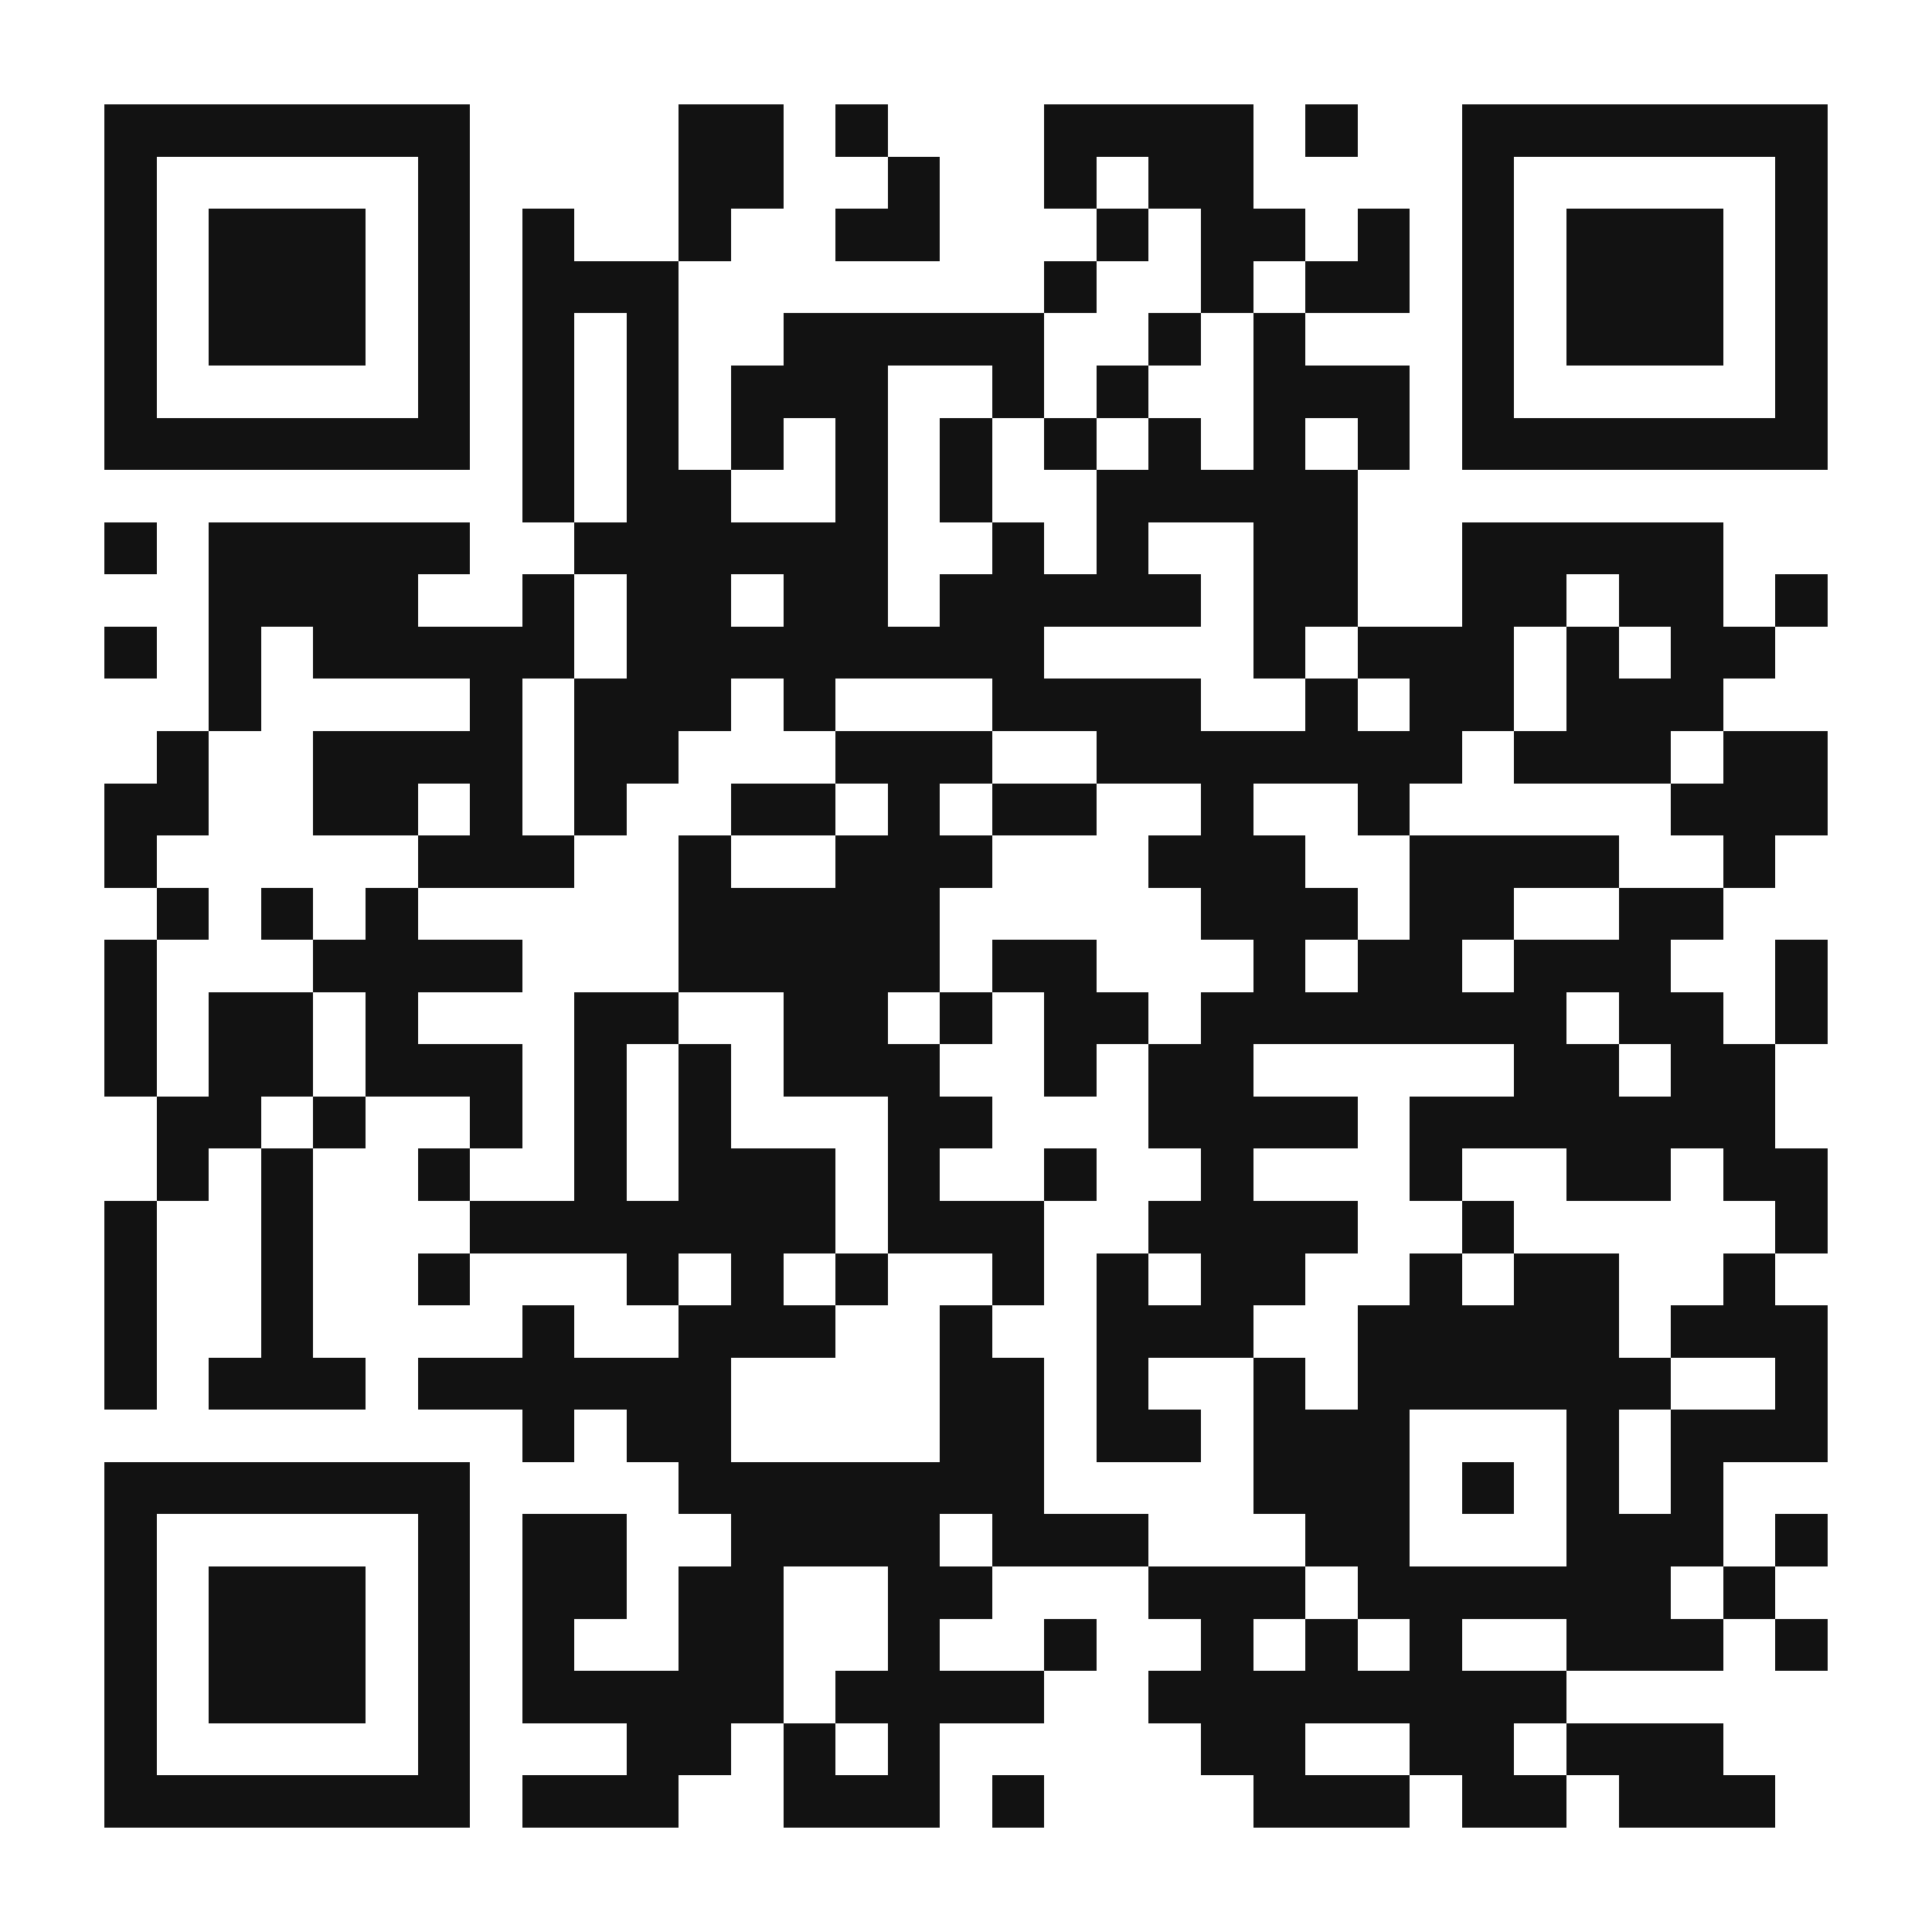
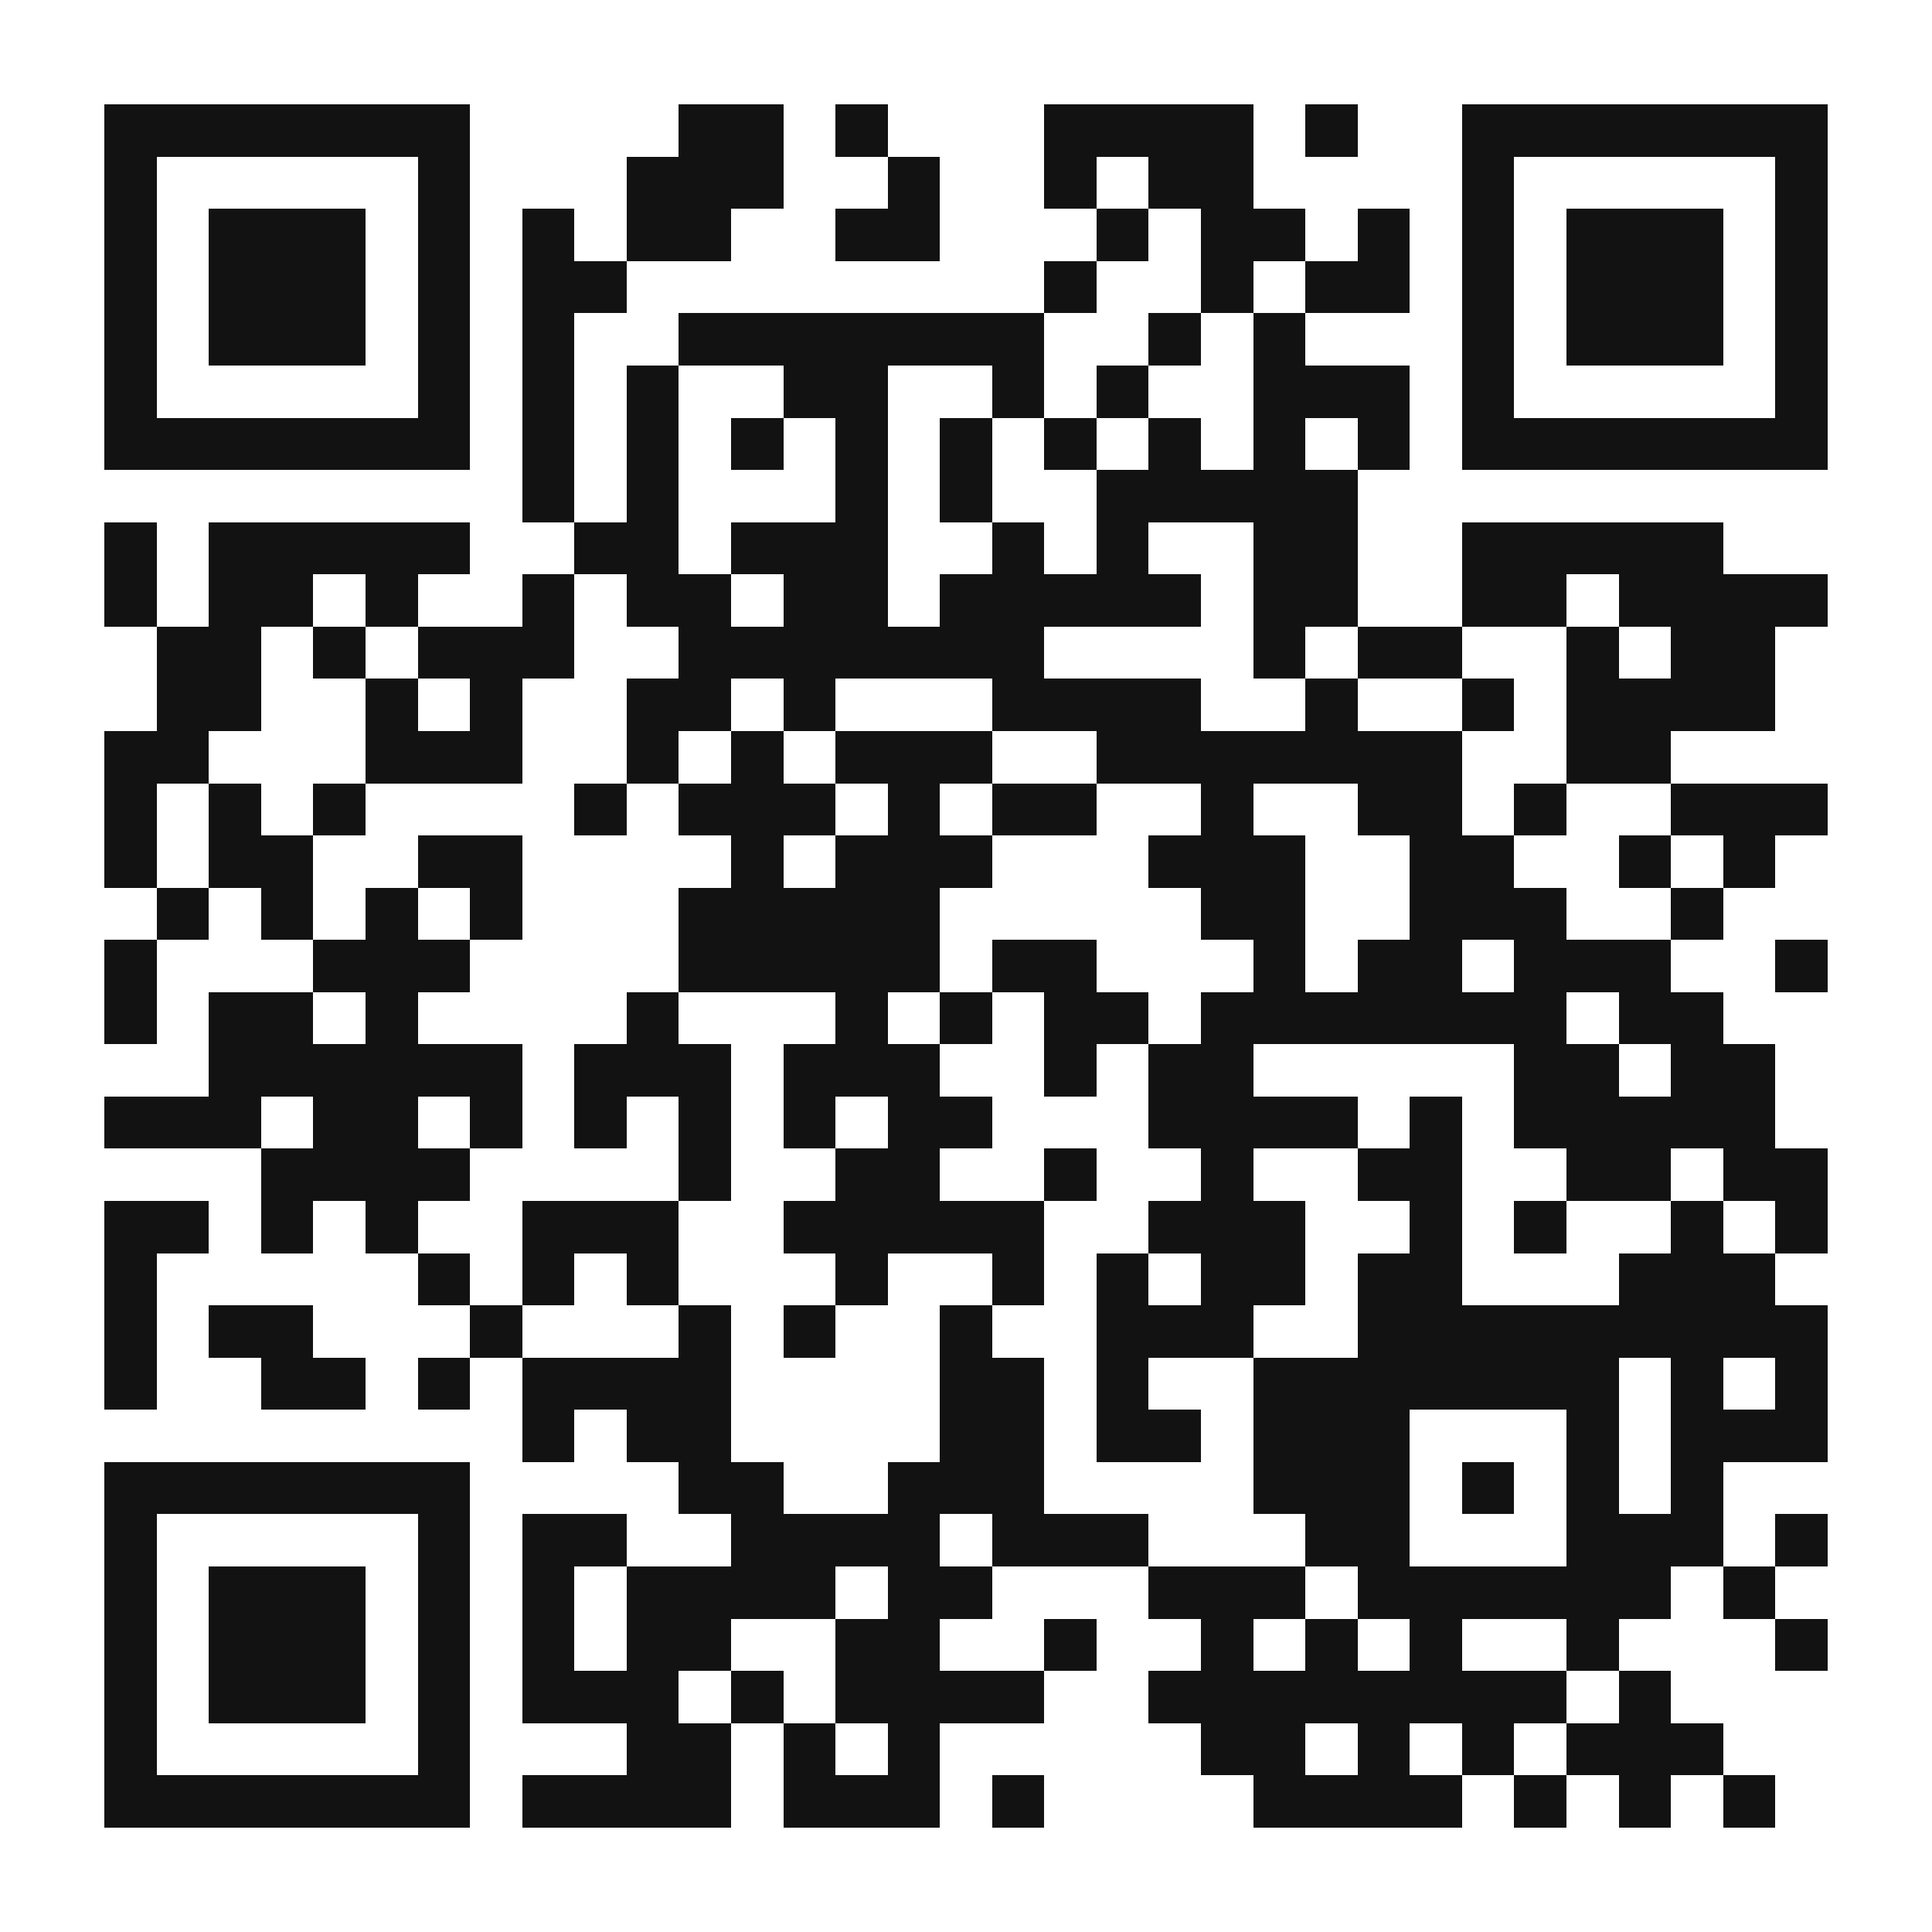
<svg xmlns="http://www.w3.org/2000/svg" viewBox="0 0 37 37" shape-rendering="crispEdges">
  <rect width="37" height="37" fill="#FFFFFF" />
-   <path d="M2 2h1v1h-1zM3 2h1v1h-1zM4 2h1v1h-1zM5 2h1v1h-1zM6 2h1v1h-1zM7 2h1v1h-1zM8 2h1v1h-1zM13 2h1v1h-1zM14 2h1v1h-1zM16 2h1v1h-1zM20 2h1v1h-1zM21 2h1v1h-1zM22 2h1v1h-1zM23 2h1v1h-1zM25 2h1v1h-1zM28 2h1v1h-1zM29 2h1v1h-1zM30 2h1v1h-1zM31 2h1v1h-1zM32 2h1v1h-1zM33 2h1v1h-1zM34 2h1v1h-1zM2 3h1v1h-1zM8 3h1v1h-1zM13 3h1v1h-1zM14 3h1v1h-1zM17 3h1v1h-1zM20 3h1v1h-1zM22 3h1v1h-1zM23 3h1v1h-1zM28 3h1v1h-1zM34 3h1v1h-1zM2 4h1v1h-1zM4 4h1v1h-1zM5 4h1v1h-1zM6 4h1v1h-1zM8 4h1v1h-1zM10 4h1v1h-1zM13 4h1v1h-1zM16 4h1v1h-1zM17 4h1v1h-1zM21 4h1v1h-1zM23 4h1v1h-1zM24 4h1v1h-1zM26 4h1v1h-1zM28 4h1v1h-1zM30 4h1v1h-1zM31 4h1v1h-1zM32 4h1v1h-1zM34 4h1v1h-1zM2 5h1v1h-1zM4 5h1v1h-1zM5 5h1v1h-1zM6 5h1v1h-1zM8 5h1v1h-1zM10 5h1v1h-1zM11 5h1v1h-1zM12 5h1v1h-1zM20 5h1v1h-1zM23 5h1v1h-1zM25 5h1v1h-1zM26 5h1v1h-1zM28 5h1v1h-1zM30 5h1v1h-1zM31 5h1v1h-1zM32 5h1v1h-1zM34 5h1v1h-1zM2 6h1v1h-1zM4 6h1v1h-1zM5 6h1v1h-1zM6 6h1v1h-1zM8 6h1v1h-1zM10 6h1v1h-1zM12 6h1v1h-1zM15 6h1v1h-1zM16 6h1v1h-1zM17 6h1v1h-1zM18 6h1v1h-1zM19 6h1v1h-1zM22 6h1v1h-1zM24 6h1v1h-1zM28 6h1v1h-1zM30 6h1v1h-1zM31 6h1v1h-1zM32 6h1v1h-1zM34 6h1v1h-1zM2 7h1v1h-1zM8 7h1v1h-1zM10 7h1v1h-1zM12 7h1v1h-1zM14 7h1v1h-1zM15 7h1v1h-1zM16 7h1v1h-1zM19 7h1v1h-1zM21 7h1v1h-1zM24 7h1v1h-1zM25 7h1v1h-1zM26 7h1v1h-1zM28 7h1v1h-1zM34 7h1v1h-1zM2 8h1v1h-1zM3 8h1v1h-1zM4 8h1v1h-1zM5 8h1v1h-1zM6 8h1v1h-1zM7 8h1v1h-1zM8 8h1v1h-1zM10 8h1v1h-1zM12 8h1v1h-1zM14 8h1v1h-1zM16 8h1v1h-1zM18 8h1v1h-1zM20 8h1v1h-1zM22 8h1v1h-1zM24 8h1v1h-1zM26 8h1v1h-1zM28 8h1v1h-1zM29 8h1v1h-1zM30 8h1v1h-1zM31 8h1v1h-1zM32 8h1v1h-1zM33 8h1v1h-1zM34 8h1v1h-1zM10 9h1v1h-1zM12 9h1v1h-1zM13 9h1v1h-1zM16 9h1v1h-1zM18 9h1v1h-1zM21 9h1v1h-1zM22 9h1v1h-1zM23 9h1v1h-1zM24 9h1v1h-1zM25 9h1v1h-1zM2 10h1v1h-1zM4 10h1v1h-1zM5 10h1v1h-1zM6 10h1v1h-1zM7 10h1v1h-1zM8 10h1v1h-1zM11 10h1v1h-1zM12 10h1v1h-1zM13 10h1v1h-1zM14 10h1v1h-1zM15 10h1v1h-1zM16 10h1v1h-1zM19 10h1v1h-1zM21 10h1v1h-1zM24 10h1v1h-1zM25 10h1v1h-1zM28 10h1v1h-1zM29 10h1v1h-1zM30 10h1v1h-1zM31 10h1v1h-1zM32 10h1v1h-1zM4 11h1v1h-1zM5 11h1v1h-1zM6 11h1v1h-1zM7 11h1v1h-1zM10 11h1v1h-1zM12 11h1v1h-1zM13 11h1v1h-1zM15 11h1v1h-1zM16 11h1v1h-1zM18 11h1v1h-1zM19 11h1v1h-1zM20 11h1v1h-1zM21 11h1v1h-1zM22 11h1v1h-1zM24 11h1v1h-1zM25 11h1v1h-1zM28 11h1v1h-1zM29 11h1v1h-1zM31 11h1v1h-1zM32 11h1v1h-1zM34 11h1v1h-1zM2 12h1v1h-1zM4 12h1v1h-1zM6 12h1v1h-1zM7 12h1v1h-1zM8 12h1v1h-1zM9 12h1v1h-1zM10 12h1v1h-1zM12 12h1v1h-1zM13 12h1v1h-1zM14 12h1v1h-1zM15 12h1v1h-1zM16 12h1v1h-1zM17 12h1v1h-1zM18 12h1v1h-1zM19 12h1v1h-1zM24 12h1v1h-1zM26 12h1v1h-1zM27 12h1v1h-1zM28 12h1v1h-1zM30 12h1v1h-1zM32 12h1v1h-1zM33 12h1v1h-1zM4 13h1v1h-1zM9 13h1v1h-1zM11 13h1v1h-1zM12 13h1v1h-1zM13 13h1v1h-1zM15 13h1v1h-1zM19 13h1v1h-1zM20 13h1v1h-1zM21 13h1v1h-1zM22 13h1v1h-1zM25 13h1v1h-1zM27 13h1v1h-1zM28 13h1v1h-1zM30 13h1v1h-1zM31 13h1v1h-1zM32 13h1v1h-1zM3 14h1v1h-1zM6 14h1v1h-1zM7 14h1v1h-1zM8 14h1v1h-1zM9 14h1v1h-1zM11 14h1v1h-1zM12 14h1v1h-1zM16 14h1v1h-1zM17 14h1v1h-1zM18 14h1v1h-1zM21 14h1v1h-1zM22 14h1v1h-1zM23 14h1v1h-1zM24 14h1v1h-1zM25 14h1v1h-1zM26 14h1v1h-1zM27 14h1v1h-1zM29 14h1v1h-1zM30 14h1v1h-1zM31 14h1v1h-1zM33 14h1v1h-1zM34 14h1v1h-1zM2 15h1v1h-1zM3 15h1v1h-1zM6 15h1v1h-1zM7 15h1v1h-1zM9 15h1v1h-1zM11 15h1v1h-1zM14 15h1v1h-1zM15 15h1v1h-1zM17 15h1v1h-1zM19 15h1v1h-1zM20 15h1v1h-1zM23 15h1v1h-1zM26 15h1v1h-1zM32 15h1v1h-1zM33 15h1v1h-1zM34 15h1v1h-1zM2 16h1v1h-1zM8 16h1v1h-1zM9 16h1v1h-1zM10 16h1v1h-1zM13 16h1v1h-1zM16 16h1v1h-1zM17 16h1v1h-1zM18 16h1v1h-1zM22 16h1v1h-1zM23 16h1v1h-1zM24 16h1v1h-1zM27 16h1v1h-1zM28 16h1v1h-1zM29 16h1v1h-1zM30 16h1v1h-1zM33 16h1v1h-1zM3 17h1v1h-1zM5 17h1v1h-1zM7 17h1v1h-1zM13 17h1v1h-1zM14 17h1v1h-1zM15 17h1v1h-1zM16 17h1v1h-1zM17 17h1v1h-1zM23 17h1v1h-1zM24 17h1v1h-1zM25 17h1v1h-1zM27 17h1v1h-1zM28 17h1v1h-1zM31 17h1v1h-1zM32 17h1v1h-1zM2 18h1v1h-1zM6 18h1v1h-1zM7 18h1v1h-1zM8 18h1v1h-1zM9 18h1v1h-1zM13 18h1v1h-1zM14 18h1v1h-1zM15 18h1v1h-1zM16 18h1v1h-1zM17 18h1v1h-1zM19 18h1v1h-1zM20 18h1v1h-1zM24 18h1v1h-1zM26 18h1v1h-1zM27 18h1v1h-1zM29 18h1v1h-1zM30 18h1v1h-1zM31 18h1v1h-1zM34 18h1v1h-1zM2 19h1v1h-1zM4 19h1v1h-1zM5 19h1v1h-1zM7 19h1v1h-1zM11 19h1v1h-1zM12 19h1v1h-1zM15 19h1v1h-1zM16 19h1v1h-1zM18 19h1v1h-1zM20 19h1v1h-1zM21 19h1v1h-1zM23 19h1v1h-1zM24 19h1v1h-1zM25 19h1v1h-1zM26 19h1v1h-1zM27 19h1v1h-1zM28 19h1v1h-1zM29 19h1v1h-1zM31 19h1v1h-1zM32 19h1v1h-1zM34 19h1v1h-1zM2 20h1v1h-1zM4 20h1v1h-1zM5 20h1v1h-1zM7 20h1v1h-1zM8 20h1v1h-1zM9 20h1v1h-1zM11 20h1v1h-1zM13 20h1v1h-1zM15 20h1v1h-1zM16 20h1v1h-1zM17 20h1v1h-1zM20 20h1v1h-1zM22 20h1v1h-1zM23 20h1v1h-1zM29 20h1v1h-1zM30 20h1v1h-1zM32 20h1v1h-1zM33 20h1v1h-1zM3 21h1v1h-1zM4 21h1v1h-1zM6 21h1v1h-1zM9 21h1v1h-1zM11 21h1v1h-1zM13 21h1v1h-1zM17 21h1v1h-1zM18 21h1v1h-1zM22 21h1v1h-1zM23 21h1v1h-1zM24 21h1v1h-1zM25 21h1v1h-1zM27 21h1v1h-1zM28 21h1v1h-1zM29 21h1v1h-1zM30 21h1v1h-1zM31 21h1v1h-1zM32 21h1v1h-1zM33 21h1v1h-1zM3 22h1v1h-1zM5 22h1v1h-1zM8 22h1v1h-1zM11 22h1v1h-1zM13 22h1v1h-1zM14 22h1v1h-1zM15 22h1v1h-1zM17 22h1v1h-1zM20 22h1v1h-1zM23 22h1v1h-1zM27 22h1v1h-1zM30 22h1v1h-1zM31 22h1v1h-1zM33 22h1v1h-1zM34 22h1v1h-1zM2 23h1v1h-1zM5 23h1v1h-1zM9 23h1v1h-1zM10 23h1v1h-1zM11 23h1v1h-1zM12 23h1v1h-1zM13 23h1v1h-1zM14 23h1v1h-1zM15 23h1v1h-1zM17 23h1v1h-1zM18 23h1v1h-1zM19 23h1v1h-1zM22 23h1v1h-1zM23 23h1v1h-1zM24 23h1v1h-1zM25 23h1v1h-1zM28 23h1v1h-1zM34 23h1v1h-1zM2 24h1v1h-1zM5 24h1v1h-1zM8 24h1v1h-1zM12 24h1v1h-1zM14 24h1v1h-1zM16 24h1v1h-1zM19 24h1v1h-1zM21 24h1v1h-1zM23 24h1v1h-1zM24 24h1v1h-1zM27 24h1v1h-1zM29 24h1v1h-1zM30 24h1v1h-1zM33 24h1v1h-1zM2 25h1v1h-1zM5 25h1v1h-1zM10 25h1v1h-1zM13 25h1v1h-1zM14 25h1v1h-1zM15 25h1v1h-1zM18 25h1v1h-1zM21 25h1v1h-1zM22 25h1v1h-1zM23 25h1v1h-1zM26 25h1v1h-1zM27 25h1v1h-1zM28 25h1v1h-1zM29 25h1v1h-1zM30 25h1v1h-1zM32 25h1v1h-1zM33 25h1v1h-1zM34 25h1v1h-1zM2 26h1v1h-1zM4 26h1v1h-1zM5 26h1v1h-1zM6 26h1v1h-1zM8 26h1v1h-1zM9 26h1v1h-1zM10 26h1v1h-1zM11 26h1v1h-1zM12 26h1v1h-1zM13 26h1v1h-1zM18 26h1v1h-1zM19 26h1v1h-1zM21 26h1v1h-1zM24 26h1v1h-1zM26 26h1v1h-1zM27 26h1v1h-1zM28 26h1v1h-1zM29 26h1v1h-1zM30 26h1v1h-1zM31 26h1v1h-1zM34 26h1v1h-1zM10 27h1v1h-1zM12 27h1v1h-1zM13 27h1v1h-1zM18 27h1v1h-1zM19 27h1v1h-1zM21 27h1v1h-1zM22 27h1v1h-1zM24 27h1v1h-1zM25 27h1v1h-1zM26 27h1v1h-1zM30 27h1v1h-1zM32 27h1v1h-1zM33 27h1v1h-1zM34 27h1v1h-1zM2 28h1v1h-1zM3 28h1v1h-1zM4 28h1v1h-1zM5 28h1v1h-1zM6 28h1v1h-1zM7 28h1v1h-1zM8 28h1v1h-1zM13 28h1v1h-1zM14 28h1v1h-1zM15 28h1v1h-1zM16 28h1v1h-1zM17 28h1v1h-1zM18 28h1v1h-1zM19 28h1v1h-1zM24 28h1v1h-1zM25 28h1v1h-1zM26 28h1v1h-1zM28 28h1v1h-1zM30 28h1v1h-1zM32 28h1v1h-1zM2 29h1v1h-1zM8 29h1v1h-1zM10 29h1v1h-1zM11 29h1v1h-1zM14 29h1v1h-1zM15 29h1v1h-1zM16 29h1v1h-1zM17 29h1v1h-1zM19 29h1v1h-1zM20 29h1v1h-1zM21 29h1v1h-1zM25 29h1v1h-1zM26 29h1v1h-1zM30 29h1v1h-1zM31 29h1v1h-1zM32 29h1v1h-1zM34 29h1v1h-1zM2 30h1v1h-1zM4 30h1v1h-1zM5 30h1v1h-1zM6 30h1v1h-1zM8 30h1v1h-1zM10 30h1v1h-1zM11 30h1v1h-1zM13 30h1v1h-1zM14 30h1v1h-1zM17 30h1v1h-1zM18 30h1v1h-1zM22 30h1v1h-1zM23 30h1v1h-1zM24 30h1v1h-1zM26 30h1v1h-1zM27 30h1v1h-1zM28 30h1v1h-1zM29 30h1v1h-1zM30 30h1v1h-1zM31 30h1v1h-1zM33 30h1v1h-1zM2 31h1v1h-1zM4 31h1v1h-1zM5 31h1v1h-1zM6 31h1v1h-1zM8 31h1v1h-1zM10 31h1v1h-1zM13 31h1v1h-1zM14 31h1v1h-1zM17 31h1v1h-1zM20 31h1v1h-1zM23 31h1v1h-1zM25 31h1v1h-1zM27 31h1v1h-1zM30 31h1v1h-1zM31 31h1v1h-1zM32 31h1v1h-1zM34 31h1v1h-1zM2 32h1v1h-1zM4 32h1v1h-1zM5 32h1v1h-1zM6 32h1v1h-1zM8 32h1v1h-1zM10 32h1v1h-1zM11 32h1v1h-1zM12 32h1v1h-1zM13 32h1v1h-1zM14 32h1v1h-1zM16 32h1v1h-1zM17 32h1v1h-1zM18 32h1v1h-1zM19 32h1v1h-1zM22 32h1v1h-1zM23 32h1v1h-1zM24 32h1v1h-1zM25 32h1v1h-1zM26 32h1v1h-1zM27 32h1v1h-1zM28 32h1v1h-1zM29 32h1v1h-1zM2 33h1v1h-1zM8 33h1v1h-1zM12 33h1v1h-1zM13 33h1v1h-1zM15 33h1v1h-1zM17 33h1v1h-1zM23 33h1v1h-1zM24 33h1v1h-1zM27 33h1v1h-1zM28 33h1v1h-1zM30 33h1v1h-1zM31 33h1v1h-1zM32 33h1v1h-1zM2 34h1v1h-1zM3 34h1v1h-1zM4 34h1v1h-1zM5 34h1v1h-1zM6 34h1v1h-1zM7 34h1v1h-1zM8 34h1v1h-1zM10 34h1v1h-1zM11 34h1v1h-1zM12 34h1v1h-1zM15 34h1v1h-1zM16 34h1v1h-1zM17 34h1v1h-1zM19 34h1v1h-1zM24 34h1v1h-1zM25 34h1v1h-1zM26 34h1v1h-1zM28 34h1v1h-1zM29 34h1v1h-1zM31 34h1v1h-1zM32 34h1v1h-1zM33 34h1v1h-1z" fill="#121212" />
+   <path d="M2 2h1v1h-1zM3 2h1v1h-1zM4 2h1v1h-1zM5 2h1v1h-1zM6 2h1v1h-1zM7 2h1v1h-1zM8 2h1v1h-1zM13 2h1v1h-1zM14 2h1v1h-1zM16 2h1v1h-1zM20 2h1v1h-1zM21 2h1v1h-1zM22 2h1v1h-1zM23 2h1v1h-1zM25 2h1v1h-1zM28 2h1v1h-1zM29 2h1v1h-1zM30 2h1v1h-1zM31 2h1v1h-1zM32 2h1v1h-1zM33 2h1v1h-1zM34 2h1v1h-1zM2 3h1v1h-1zM8 3h1v1h-1zM12 3h1v1h-1zM13 3h1v1h-1zM14 3h1v1h-1zM17 3h1v1h-1zM20 3h1v1h-1zM22 3h1v1h-1zM23 3h1v1h-1zM28 3h1v1h-1zM34 3h1v1h-1zM2 4h1v1h-1zM4 4h1v1h-1zM5 4h1v1h-1zM6 4h1v1h-1zM8 4h1v1h-1zM10 4h1v1h-1zM12 4h1v1h-1zM13 4h1v1h-1zM16 4h1v1h-1zM17 4h1v1h-1zM21 4h1v1h-1zM23 4h1v1h-1zM24 4h1v1h-1zM26 4h1v1h-1zM28 4h1v1h-1zM30 4h1v1h-1zM31 4h1v1h-1zM32 4h1v1h-1zM34 4h1v1h-1zM2 5h1v1h-1zM4 5h1v1h-1zM5 5h1v1h-1zM6 5h1v1h-1zM8 5h1v1h-1zM10 5h1v1h-1zM11 5h1v1h-1zM20 5h1v1h-1zM23 5h1v1h-1zM25 5h1v1h-1zM26 5h1v1h-1zM28 5h1v1h-1zM30 5h1v1h-1zM31 5h1v1h-1zM32 5h1v1h-1zM34 5h1v1h-1zM2 6h1v1h-1zM4 6h1v1h-1zM5 6h1v1h-1zM6 6h1v1h-1zM8 6h1v1h-1zM10 6h1v1h-1zM13 6h1v1h-1zM14 6h1v1h-1zM15 6h1v1h-1zM16 6h1v1h-1zM17 6h1v1h-1zM18 6h1v1h-1zM19 6h1v1h-1zM22 6h1v1h-1zM24 6h1v1h-1zM28 6h1v1h-1zM30 6h1v1h-1zM31 6h1v1h-1zM32 6h1v1h-1zM34 6h1v1h-1zM2 7h1v1h-1zM8 7h1v1h-1zM10 7h1v1h-1zM12 7h1v1h-1zM15 7h1v1h-1zM16 7h1v1h-1zM19 7h1v1h-1zM21 7h1v1h-1zM24 7h1v1h-1zM25 7h1v1h-1zM26 7h1v1h-1zM28 7h1v1h-1zM34 7h1v1h-1zM2 8h1v1h-1zM3 8h1v1h-1zM4 8h1v1h-1zM5 8h1v1h-1zM6 8h1v1h-1zM7 8h1v1h-1zM8 8h1v1h-1zM10 8h1v1h-1zM12 8h1v1h-1zM14 8h1v1h-1zM16 8h1v1h-1zM18 8h1v1h-1zM20 8h1v1h-1zM22 8h1v1h-1zM24 8h1v1h-1zM26 8h1v1h-1zM28 8h1v1h-1zM29 8h1v1h-1zM30 8h1v1h-1zM31 8h1v1h-1zM32 8h1v1h-1zM33 8h1v1h-1zM34 8h1v1h-1zM10 9h1v1h-1zM12 9h1v1h-1zM16 9h1v1h-1zM18 9h1v1h-1zM21 9h1v1h-1zM22 9h1v1h-1zM23 9h1v1h-1zM24 9h1v1h-1zM25 9h1v1h-1zM2 10h1v1h-1zM4 10h1v1h-1zM5 10h1v1h-1zM6 10h1v1h-1zM7 10h1v1h-1zM8 10h1v1h-1zM11 10h1v1h-1zM12 10h1v1h-1zM14 10h1v1h-1zM15 10h1v1h-1zM16 10h1v1h-1zM19 10h1v1h-1zM21 10h1v1h-1zM24 10h1v1h-1zM25 10h1v1h-1zM28 10h1v1h-1zM29 10h1v1h-1zM30 10h1v1h-1zM31 10h1v1h-1zM32 10h1v1h-1zM2 11h1v1h-1zM4 11h1v1h-1zM5 11h1v1h-1zM7 11h1v1h-1zM10 11h1v1h-1zM12 11h1v1h-1zM13 11h1v1h-1zM15 11h1v1h-1zM16 11h1v1h-1zM18 11h1v1h-1zM19 11h1v1h-1zM20 11h1v1h-1zM21 11h1v1h-1zM22 11h1v1h-1zM24 11h1v1h-1zM25 11h1v1h-1zM28 11h1v1h-1zM29 11h1v1h-1zM31 11h1v1h-1zM32 11h1v1h-1zM33 11h1v1h-1zM34 11h1v1h-1zM3 12h1v1h-1zM4 12h1v1h-1zM6 12h1v1h-1zM8 12h1v1h-1zM9 12h1v1h-1zM10 12h1v1h-1zM13 12h1v1h-1zM14 12h1v1h-1zM15 12h1v1h-1zM16 12h1v1h-1zM17 12h1v1h-1zM18 12h1v1h-1zM19 12h1v1h-1zM24 12h1v1h-1zM26 12h1v1h-1zM27 12h1v1h-1zM30 12h1v1h-1zM32 12h1v1h-1zM33 12h1v1h-1zM3 13h1v1h-1zM4 13h1v1h-1zM7 13h1v1h-1zM9 13h1v1h-1zM12 13h1v1h-1zM13 13h1v1h-1zM15 13h1v1h-1zM19 13h1v1h-1zM20 13h1v1h-1zM21 13h1v1h-1zM22 13h1v1h-1zM25 13h1v1h-1zM28 13h1v1h-1zM30 13h1v1h-1zM31 13h1v1h-1zM32 13h1v1h-1zM33 13h1v1h-1zM2 14h1v1h-1zM3 14h1v1h-1zM7 14h1v1h-1zM8 14h1v1h-1zM9 14h1v1h-1zM12 14h1v1h-1zM14 14h1v1h-1zM16 14h1v1h-1zM17 14h1v1h-1zM18 14h1v1h-1zM21 14h1v1h-1zM22 14h1v1h-1zM23 14h1v1h-1zM24 14h1v1h-1zM25 14h1v1h-1zM26 14h1v1h-1zM27 14h1v1h-1zM30 14h1v1h-1zM31 14h1v1h-1zM2 15h1v1h-1zM4 15h1v1h-1zM6 15h1v1h-1zM11 15h1v1h-1zM13 15h1v1h-1zM14 15h1v1h-1zM15 15h1v1h-1zM17 15h1v1h-1zM19 15h1v1h-1zM20 15h1v1h-1zM23 15h1v1h-1zM26 15h1v1h-1zM27 15h1v1h-1zM29 15h1v1h-1zM32 15h1v1h-1zM33 15h1v1h-1zM34 15h1v1h-1zM2 16h1v1h-1zM4 16h1v1h-1zM5 16h1v1h-1zM8 16h1v1h-1zM9 16h1v1h-1zM14 16h1v1h-1zM16 16h1v1h-1zM17 16h1v1h-1zM18 16h1v1h-1zM22 16h1v1h-1zM23 16h1v1h-1zM24 16h1v1h-1zM27 16h1v1h-1zM28 16h1v1h-1zM31 16h1v1h-1zM33 16h1v1h-1zM3 17h1v1h-1zM5 17h1v1h-1zM7 17h1v1h-1zM9 17h1v1h-1zM13 17h1v1h-1zM14 17h1v1h-1zM15 17h1v1h-1zM16 17h1v1h-1zM17 17h1v1h-1zM23 17h1v1h-1zM24 17h1v1h-1zM27 17h1v1h-1zM28 17h1v1h-1zM29 17h1v1h-1zM32 17h1v1h-1zM2 18h1v1h-1zM6 18h1v1h-1zM7 18h1v1h-1zM8 18h1v1h-1zM13 18h1v1h-1zM14 18h1v1h-1zM15 18h1v1h-1zM16 18h1v1h-1zM17 18h1v1h-1zM19 18h1v1h-1zM20 18h1v1h-1zM24 18h1v1h-1zM26 18h1v1h-1zM27 18h1v1h-1zM29 18h1v1h-1zM30 18h1v1h-1zM31 18h1v1h-1zM34 18h1v1h-1zM2 19h1v1h-1zM4 19h1v1h-1zM5 19h1v1h-1zM7 19h1v1h-1zM12 19h1v1h-1zM16 19h1v1h-1zM18 19h1v1h-1zM20 19h1v1h-1zM21 19h1v1h-1zM23 19h1v1h-1zM24 19h1v1h-1zM25 19h1v1h-1zM26 19h1v1h-1zM27 19h1v1h-1zM28 19h1v1h-1zM29 19h1v1h-1zM31 19h1v1h-1zM32 19h1v1h-1zM4 20h1v1h-1zM5 20h1v1h-1zM6 20h1v1h-1zM7 20h1v1h-1zM8 20h1v1h-1zM9 20h1v1h-1zM11 20h1v1h-1zM12 20h1v1h-1zM13 20h1v1h-1zM15 20h1v1h-1zM16 20h1v1h-1zM17 20h1v1h-1zM20 20h1v1h-1zM22 20h1v1h-1zM23 20h1v1h-1zM29 20h1v1h-1zM30 20h1v1h-1zM32 20h1v1h-1zM33 20h1v1h-1zM2 21h1v1h-1zM3 21h1v1h-1zM4 21h1v1h-1zM6 21h1v1h-1zM7 21h1v1h-1zM9 21h1v1h-1zM11 21h1v1h-1zM13 21h1v1h-1zM15 21h1v1h-1zM17 21h1v1h-1zM18 21h1v1h-1zM22 21h1v1h-1zM23 21h1v1h-1zM24 21h1v1h-1zM25 21h1v1h-1zM27 21h1v1h-1zM29 21h1v1h-1zM30 21h1v1h-1zM31 21h1v1h-1zM32 21h1v1h-1zM33 21h1v1h-1zM5 22h1v1h-1zM6 22h1v1h-1zM7 22h1v1h-1zM8 22h1v1h-1zM13 22h1v1h-1zM16 22h1v1h-1zM17 22h1v1h-1zM20 22h1v1h-1zM23 22h1v1h-1zM26 22h1v1h-1zM27 22h1v1h-1zM30 22h1v1h-1zM31 22h1v1h-1zM33 22h1v1h-1zM34 22h1v1h-1zM2 23h1v1h-1zM3 23h1v1h-1zM5 23h1v1h-1zM7 23h1v1h-1zM10 23h1v1h-1zM11 23h1v1h-1zM12 23h1v1h-1zM15 23h1v1h-1zM16 23h1v1h-1zM17 23h1v1h-1zM18 23h1v1h-1zM19 23h1v1h-1zM22 23h1v1h-1zM23 23h1v1h-1zM24 23h1v1h-1zM27 23h1v1h-1zM29 23h1v1h-1zM32 23h1v1h-1zM34 23h1v1h-1zM2 24h1v1h-1zM8 24h1v1h-1zM10 24h1v1h-1zM12 24h1v1h-1zM16 24h1v1h-1zM19 24h1v1h-1zM21 24h1v1h-1zM23 24h1v1h-1zM24 24h1v1h-1zM26 24h1v1h-1zM27 24h1v1h-1zM31 24h1v1h-1zM32 24h1v1h-1zM33 24h1v1h-1zM2 25h1v1h-1zM4 25h1v1h-1zM5 25h1v1h-1zM9 25h1v1h-1zM13 25h1v1h-1zM15 25h1v1h-1zM18 25h1v1h-1zM21 25h1v1h-1zM22 25h1v1h-1zM23 25h1v1h-1zM26 25h1v1h-1zM27 25h1v1h-1zM28 25h1v1h-1zM29 25h1v1h-1zM30 25h1v1h-1zM31 25h1v1h-1zM32 25h1v1h-1zM33 25h1v1h-1zM34 25h1v1h-1zM2 26h1v1h-1zM5 26h1v1h-1zM6 26h1v1h-1zM8 26h1v1h-1zM10 26h1v1h-1zM11 26h1v1h-1zM12 26h1v1h-1zM13 26h1v1h-1zM18 26h1v1h-1zM19 26h1v1h-1zM21 26h1v1h-1zM24 26h1v1h-1zM25 26h1v1h-1zM26 26h1v1h-1zM27 26h1v1h-1zM28 26h1v1h-1zM29 26h1v1h-1zM30 26h1v1h-1zM32 26h1v1h-1zM34 26h1v1h-1zM10 27h1v1h-1zM12 27h1v1h-1zM13 27h1v1h-1zM18 27h1v1h-1zM19 27h1v1h-1zM21 27h1v1h-1zM22 27h1v1h-1zM24 27h1v1h-1zM25 27h1v1h-1zM26 27h1v1h-1zM30 27h1v1h-1zM32 27h1v1h-1zM33 27h1v1h-1zM34 27h1v1h-1zM2 28h1v1h-1zM3 28h1v1h-1zM4 28h1v1h-1zM5 28h1v1h-1zM6 28h1v1h-1zM7 28h1v1h-1zM8 28h1v1h-1zM13 28h1v1h-1zM14 28h1v1h-1zM17 28h1v1h-1zM18 28h1v1h-1zM19 28h1v1h-1zM24 28h1v1h-1zM25 28h1v1h-1zM26 28h1v1h-1zM28 28h1v1h-1zM30 28h1v1h-1zM32 28h1v1h-1zM2 29h1v1h-1zM8 29h1v1h-1zM10 29h1v1h-1zM11 29h1v1h-1zM14 29h1v1h-1zM15 29h1v1h-1zM16 29h1v1h-1zM17 29h1v1h-1zM19 29h1v1h-1zM20 29h1v1h-1zM21 29h1v1h-1zM25 29h1v1h-1zM26 29h1v1h-1zM30 29h1v1h-1zM31 29h1v1h-1zM32 29h1v1h-1zM34 29h1v1h-1zM2 30h1v1h-1zM4 30h1v1h-1zM5 30h1v1h-1zM6 30h1v1h-1zM8 30h1v1h-1zM10 30h1v1h-1zM12 30h1v1h-1zM13 30h1v1h-1zM14 30h1v1h-1zM15 30h1v1h-1zM17 30h1v1h-1zM18 30h1v1h-1zM22 30h1v1h-1zM23 30h1v1h-1zM24 30h1v1h-1zM26 30h1v1h-1zM27 30h1v1h-1zM28 30h1v1h-1zM29 30h1v1h-1zM30 30h1v1h-1zM31 30h1v1h-1zM33 30h1v1h-1zM2 31h1v1h-1zM4 31h1v1h-1zM5 31h1v1h-1zM6 31h1v1h-1zM8 31h1v1h-1zM10 31h1v1h-1zM12 31h1v1h-1zM13 31h1v1h-1zM16 31h1v1h-1zM17 31h1v1h-1zM20 31h1v1h-1zM23 31h1v1h-1zM25 31h1v1h-1zM27 31h1v1h-1zM30 31h1v1h-1zM34 31h1v1h-1zM2 32h1v1h-1zM4 32h1v1h-1zM5 32h1v1h-1zM6 32h1v1h-1zM8 32h1v1h-1zM10 32h1v1h-1zM11 32h1v1h-1zM12 32h1v1h-1zM14 32h1v1h-1zM16 32h1v1h-1zM17 32h1v1h-1zM18 32h1v1h-1zM19 32h1v1h-1zM22 32h1v1h-1zM23 32h1v1h-1zM24 32h1v1h-1zM25 32h1v1h-1zM26 32h1v1h-1zM27 32h1v1h-1zM28 32h1v1h-1zM29 32h1v1h-1zM31 32h1v1h-1zM2 33h1v1h-1zM8 33h1v1h-1zM12 33h1v1h-1zM13 33h1v1h-1zM15 33h1v1h-1zM17 33h1v1h-1zM23 33h1v1h-1zM24 33h1v1h-1zM26 33h1v1h-1zM28 33h1v1h-1zM30 33h1v1h-1zM31 33h1v1h-1zM32 33h1v1h-1zM2 34h1v1h-1zM3 34h1v1h-1zM4 34h1v1h-1zM5 34h1v1h-1zM6 34h1v1h-1zM7 34h1v1h-1zM8 34h1v1h-1zM10 34h1v1h-1zM11 34h1v1h-1zM12 34h1v1h-1zM13 34h1v1h-1zM15 34h1v1h-1zM16 34h1v1h-1zM17 34h1v1h-1zM19 34h1v1h-1zM24 34h1v1h-1zM25 34h1v1h-1zM26 34h1v1h-1zM27 34h1v1h-1zM29 34h1v1h-1zM31 34h1v1h-1zM33 34h1v1h-1z" fill="#121212" />
</svg>
